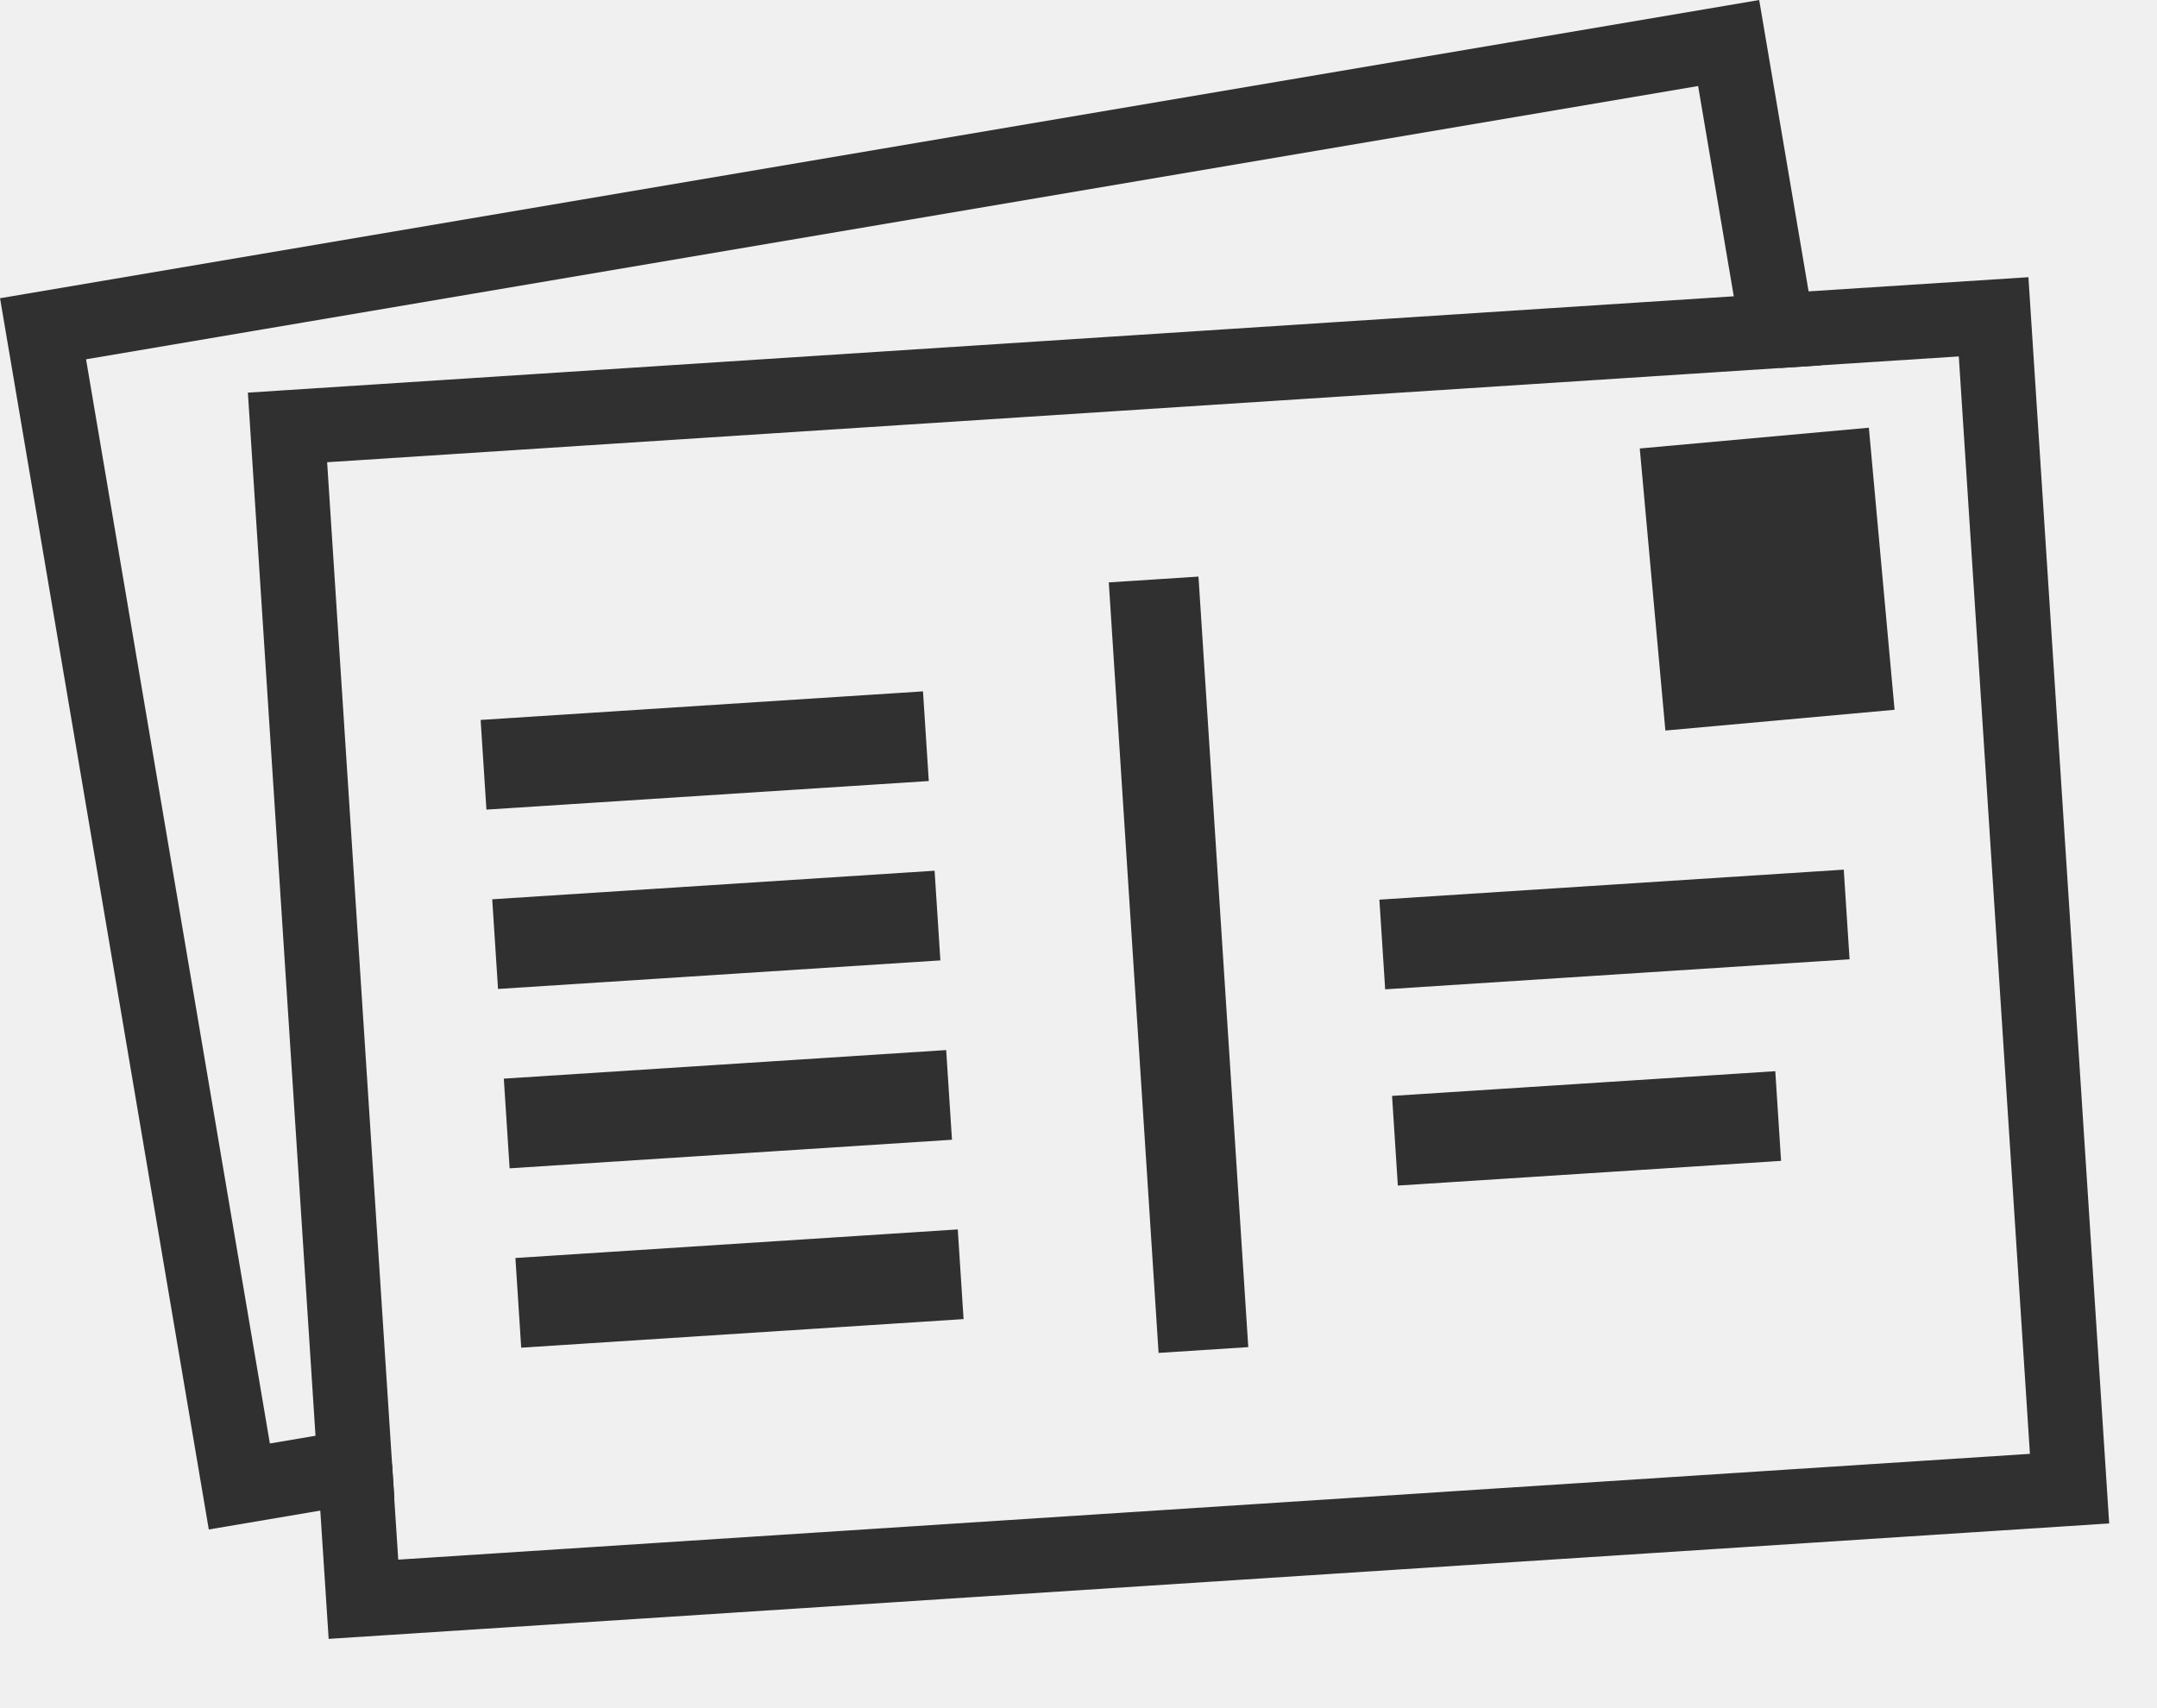
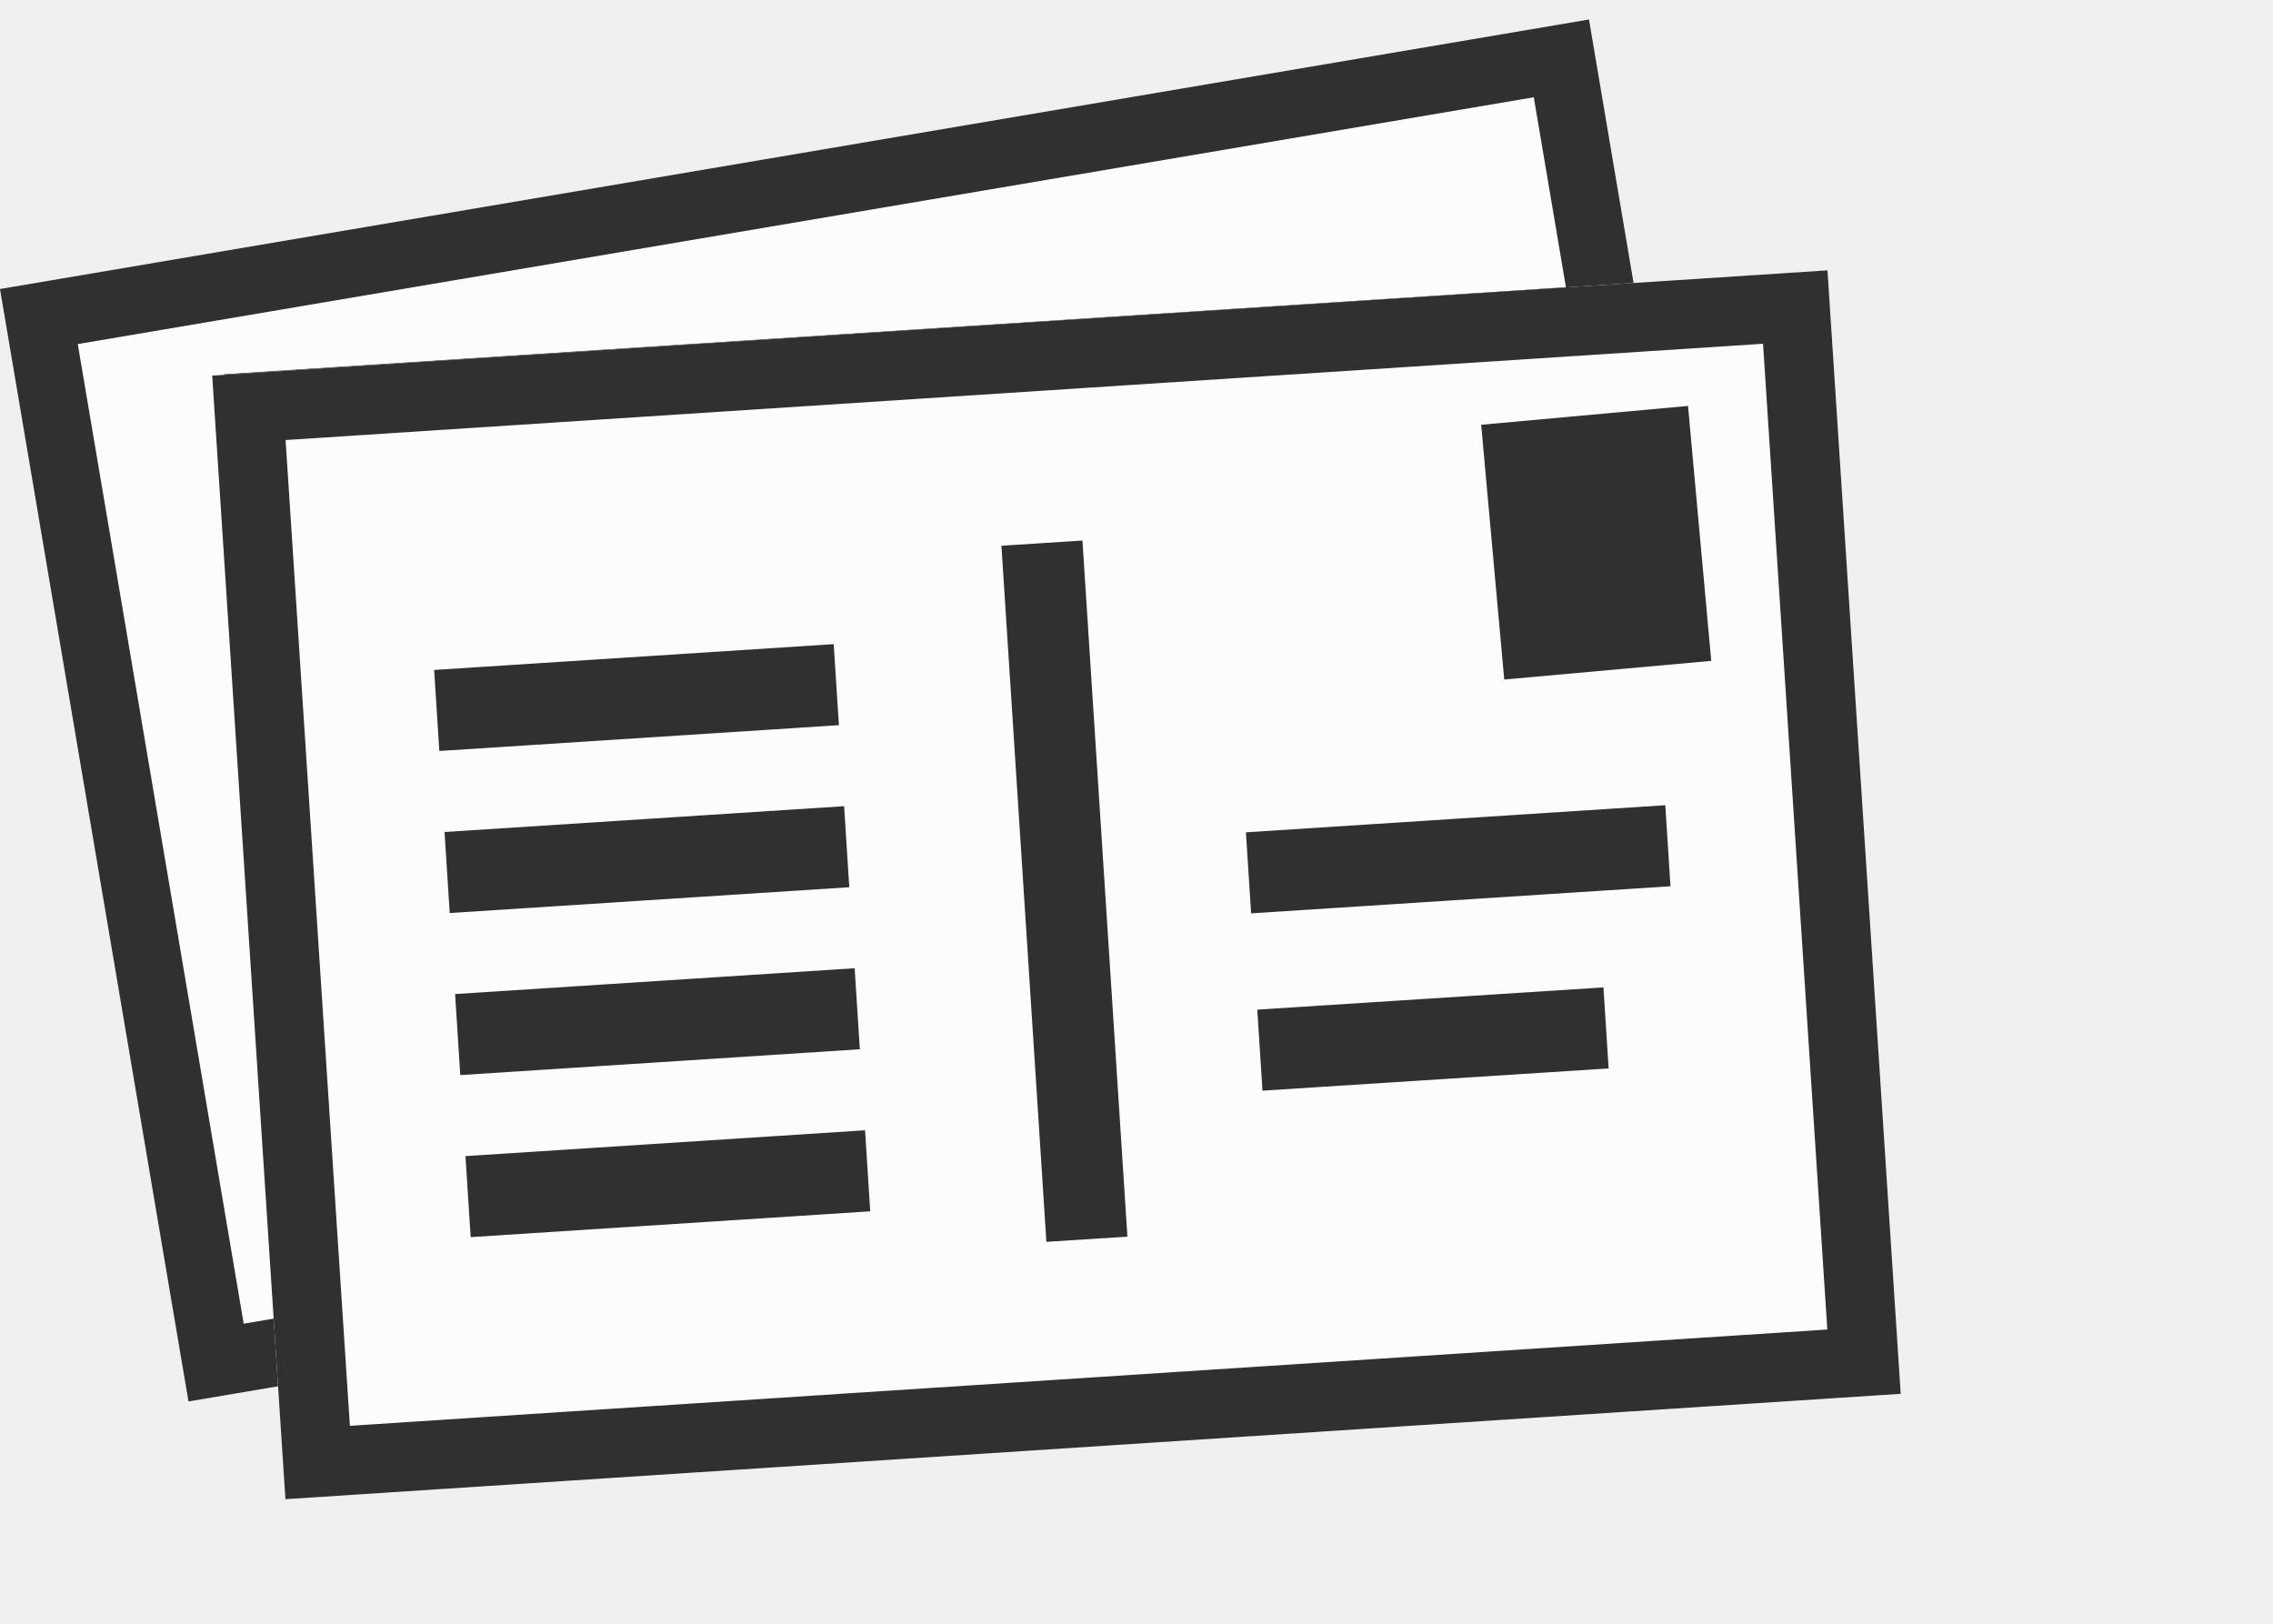
- <svg xmlns="http://www.w3.org/2000/svg" width="24px" height="19px" viewBox="0 0 24 19" version="1.1">
-   <g id="Welcome" stroke="none" stroke-width="1" fill="none" fill-rule="evenodd" opacity="0.797">
-     <g id="Artboard" transform="translate(-708, -564)">
-       <g id="Group-2" transform="translate(708, 564)">
-         <g id="icon-postcards">
-           <g id="Group-5" transform="translate(0, 0.2388)" stroke="#000000" stroke-width="0.83">
-             <polygon id="Stroke-1" points="3.199 4.518 19.777 3.443 19.234 0.24 0.479 3.42 2.663 16.304 3.949 16.086 3.939 15.936" />
-             <polyline id="Stroke-3" points="3.948 16.086 4.044 17.559 23.027 16.328 22.182 3.287 19.777 3.442 19.777 3.442" />
-           </g>
-           <polygon id="Fill-6" fill="#000000" points="18.53 8.13 21.08 7.899 20.794 4.76 18.245 4.991" />
-           <line x1="12.836" y1="6.449" x2="13.39" y2="15.024" id="Stroke-7" stroke="#000000" />
-           <line x1="15.38" y1="10.511" x2="20.547" y2="10.177" id="Stroke-8" stroke="#000000" />
-           <line x1="15.521" y1="12.695" x2="19.785" y2="12.42" id="Stroke-9" stroke="#000000" />
-           <line x1="5.38" y1="8.511" x2="10.302" y2="8.193" id="Stroke-10" stroke="#000000" />
-           <line x1="5.509" y1="10.507" x2="10.431" y2="10.189" id="Stroke-11" stroke="#000000" />
-           <line x1="5.638" y1="12.503" x2="10.56" y2="12.185" id="Stroke-12" stroke="#000000" />
-           <line x1="5.767" y1="14.499" x2="10.689" y2="14.181" id="Stroke-13" stroke="#000000" />
-         </g>
-       </g>
+ <svg xmlns="http://www.w3.org/2000/svg" width="100%" height="100%" viewBox="0 0 14 10" version="1.1" xml:space="preserve" style="fill-rule:evenodd;clip-rule:evenodd;stroke-linejoin:round;stroke-miterlimit:2;">
+   <g opacity="0.8">
+     <path d="M1.599,2.498l8.289,-0.537l-0.271,-1.602l-9.378,1.59l1.092,6.442l0.643,-0.109l-0.005,-0.075l-0.37,-5.709Z" style="fill:#fff;fill-rule:nonzero;" />
+     <path d="M1.82,2.692l0.356,5.502l0.018,0.262l-1.033,0.175l-1.161,-6.851l9.787,-1.66l0.344,2.033l-8.311,0.539Zm7.825,-0.923l-0.198,-1.17l-8.968,1.52l1.022,6.033l0.254,-0.043l-0.376,-5.804l8.266,-0.536Z" />
+     <path d="M11.256,1.665l-9.949,0.648l0.451,6.92l9.949,-0.649l-0.451,-6.919Z" style="fill:#fff;" />
+     <path d="M11.256,1.665l-9.949,0.648l0.451,6.92l9.949,-0.649l-0.451,-6.919Zm-9.497,1.045l0.396,6.071l9.1,-0.593l-0.396,-6.071l-9.1,0.593Z" />
+     <clipPath id="_clip1">
+       <path d="M9.265,4.185l1.275,-0.115l-0.143,-1.57l-1.274,0.116l0.142,1.569Z" />
+     </clipPath>
+     <g clip-path="url(#_clip1)">
+       <rect x="6.623" y="0" width="6.417" height="6.685" />
    </g>
+     <path d="M6.168,3.361l0.277,4.287l0.499,-0.032l-0.277,-4.287l-0.499,0.032Z" />
+     <path d="M7.706,5.625l2.583,-0.167l-0.032,-0.499l-2.583,0.167l0.032,0.499Z" />
+     <path d="M7.776,6.717l2.132,-0.137l-0.032,-0.499l-2.132,0.137l0.032,0.499Z" />
+     <path d="M2.706,4.625l2.461,-0.159l-0.032,-0.499l-2.461,0.159l0.032,0.499Z" />
+     <path d="M2.77,5.623l2.461,-0.159l-0.032,-0.499l-2.461,0.159l0.032,0.499Z" />
+     <path d="M2.835,6.621l2.461,-0.159l-0.032,-0.499l-2.461,0.159l0.032,0.499Z" />
+     <path d="M2.899,7.619l2.461,-0.159l-0.032,-0.499l-2.461,0.159l0.032,0.499Z" />
  </g>
</svg>
